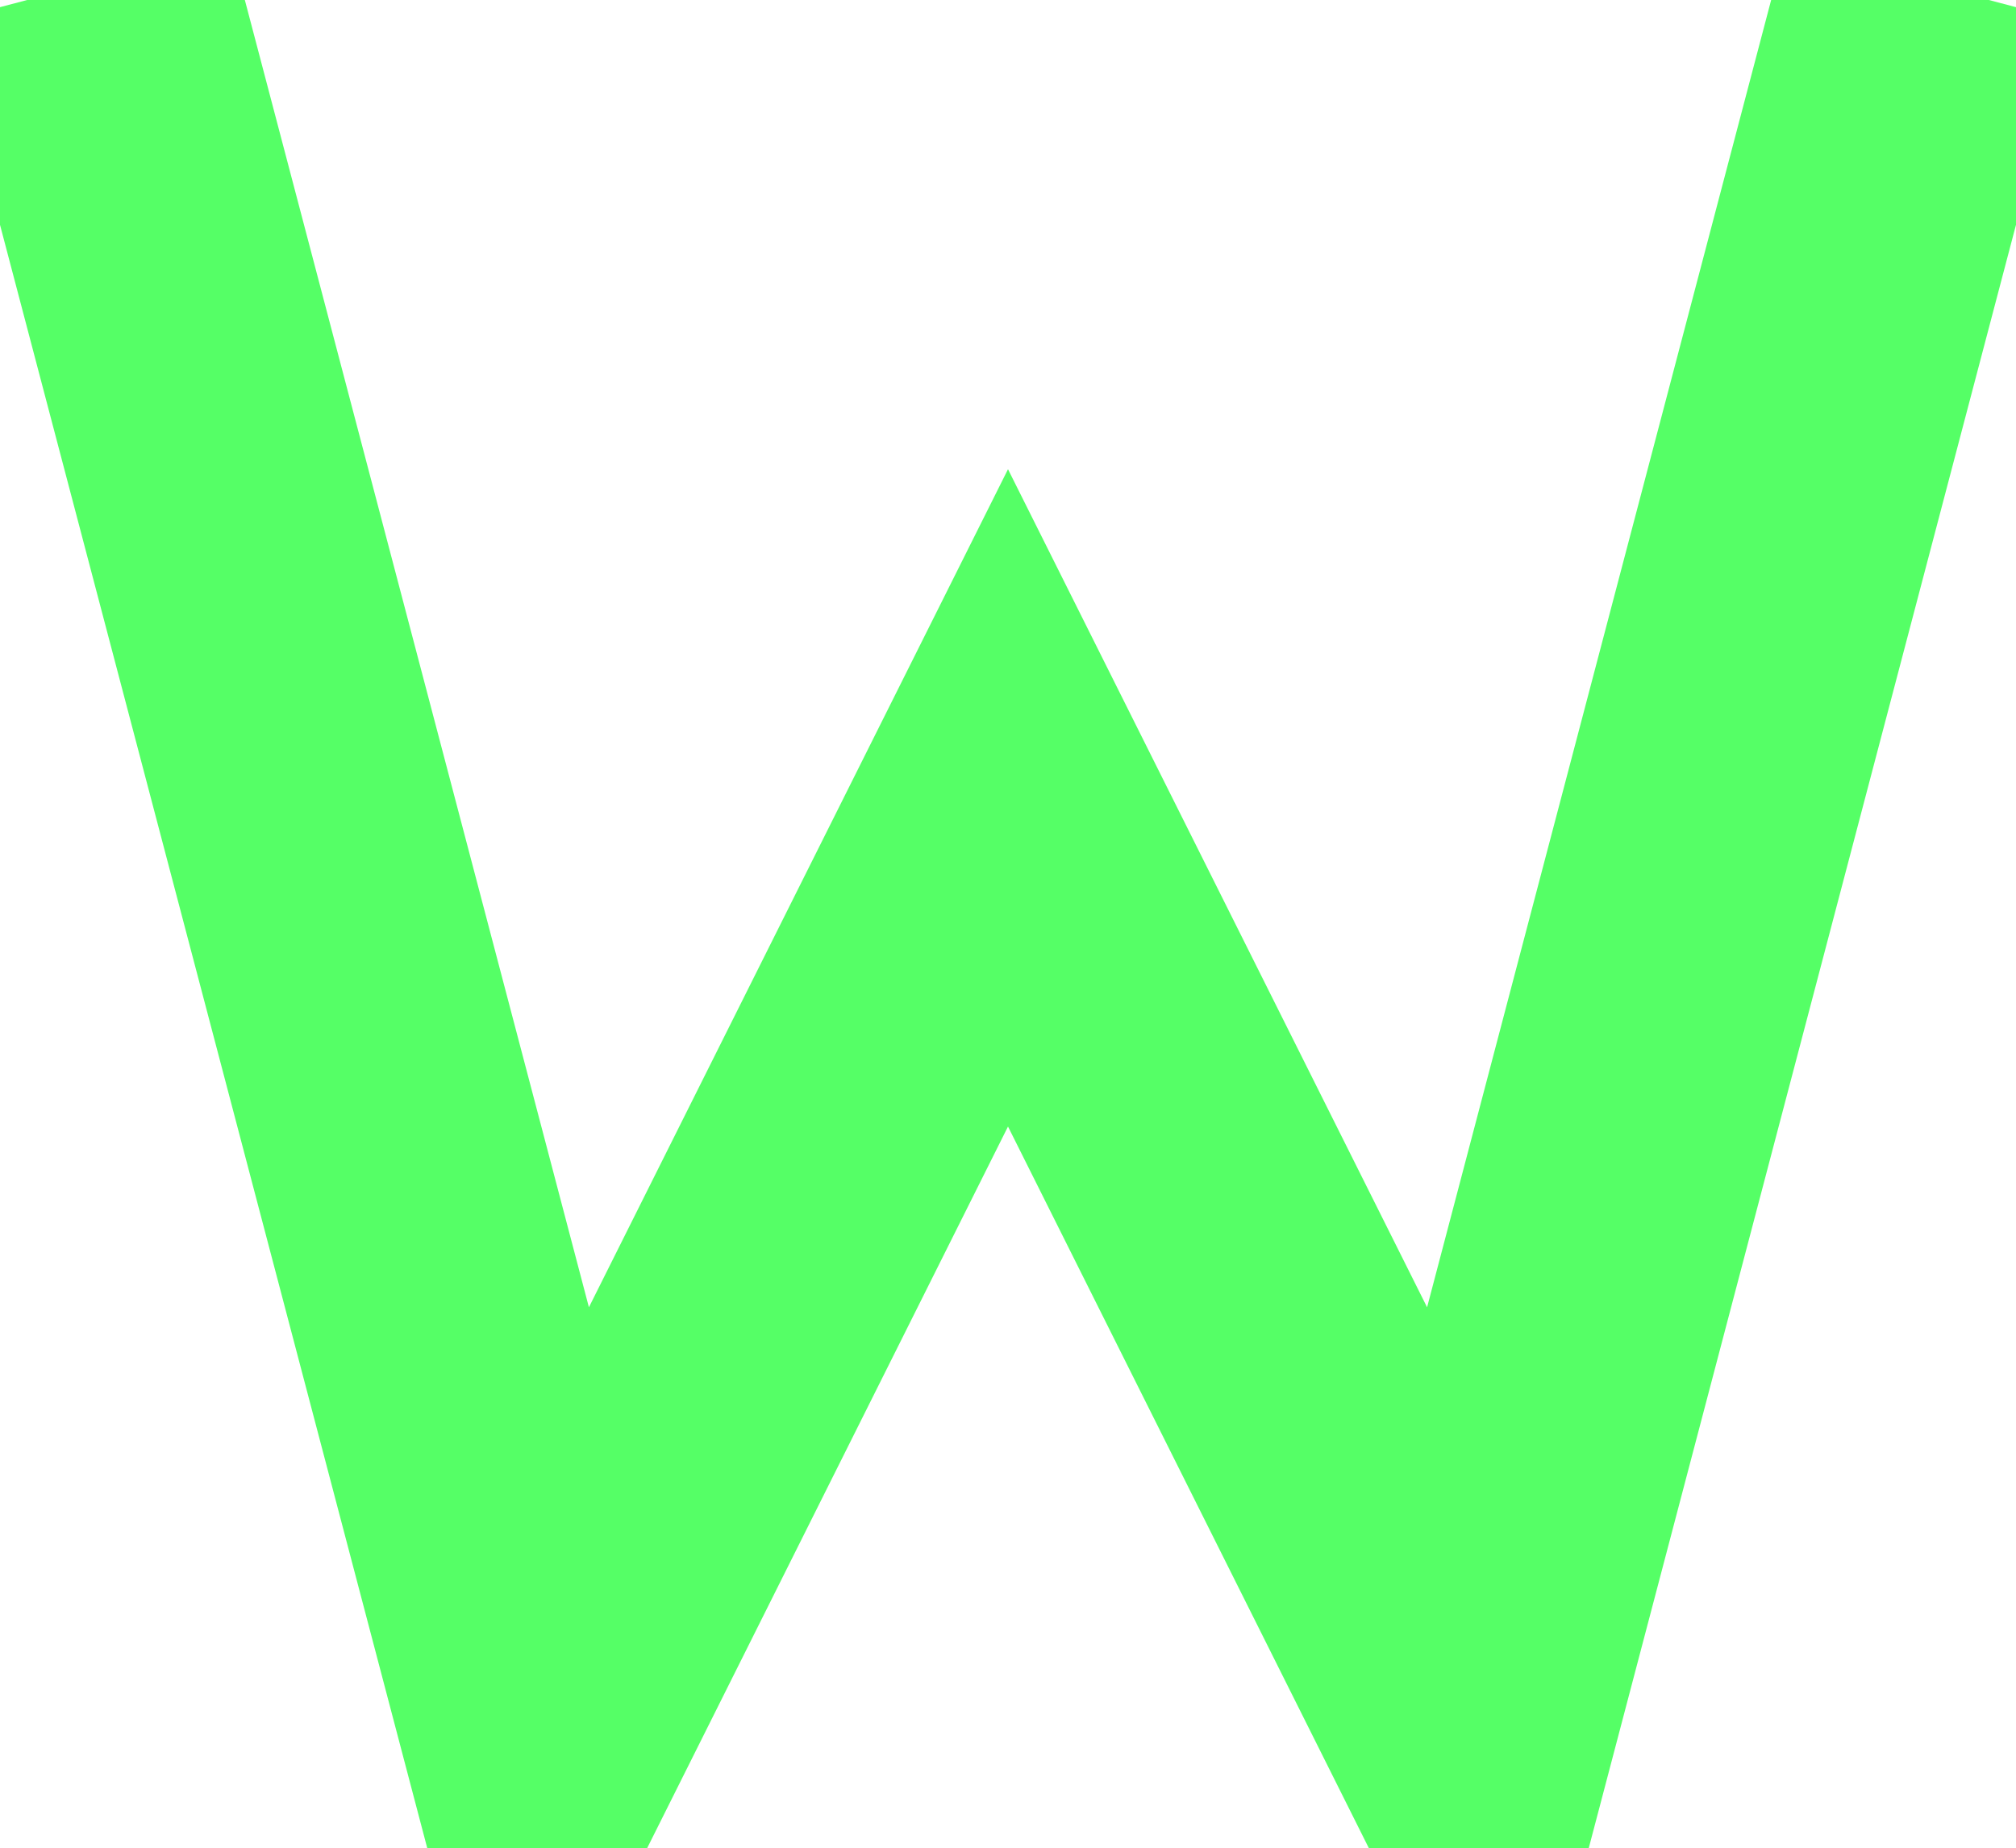
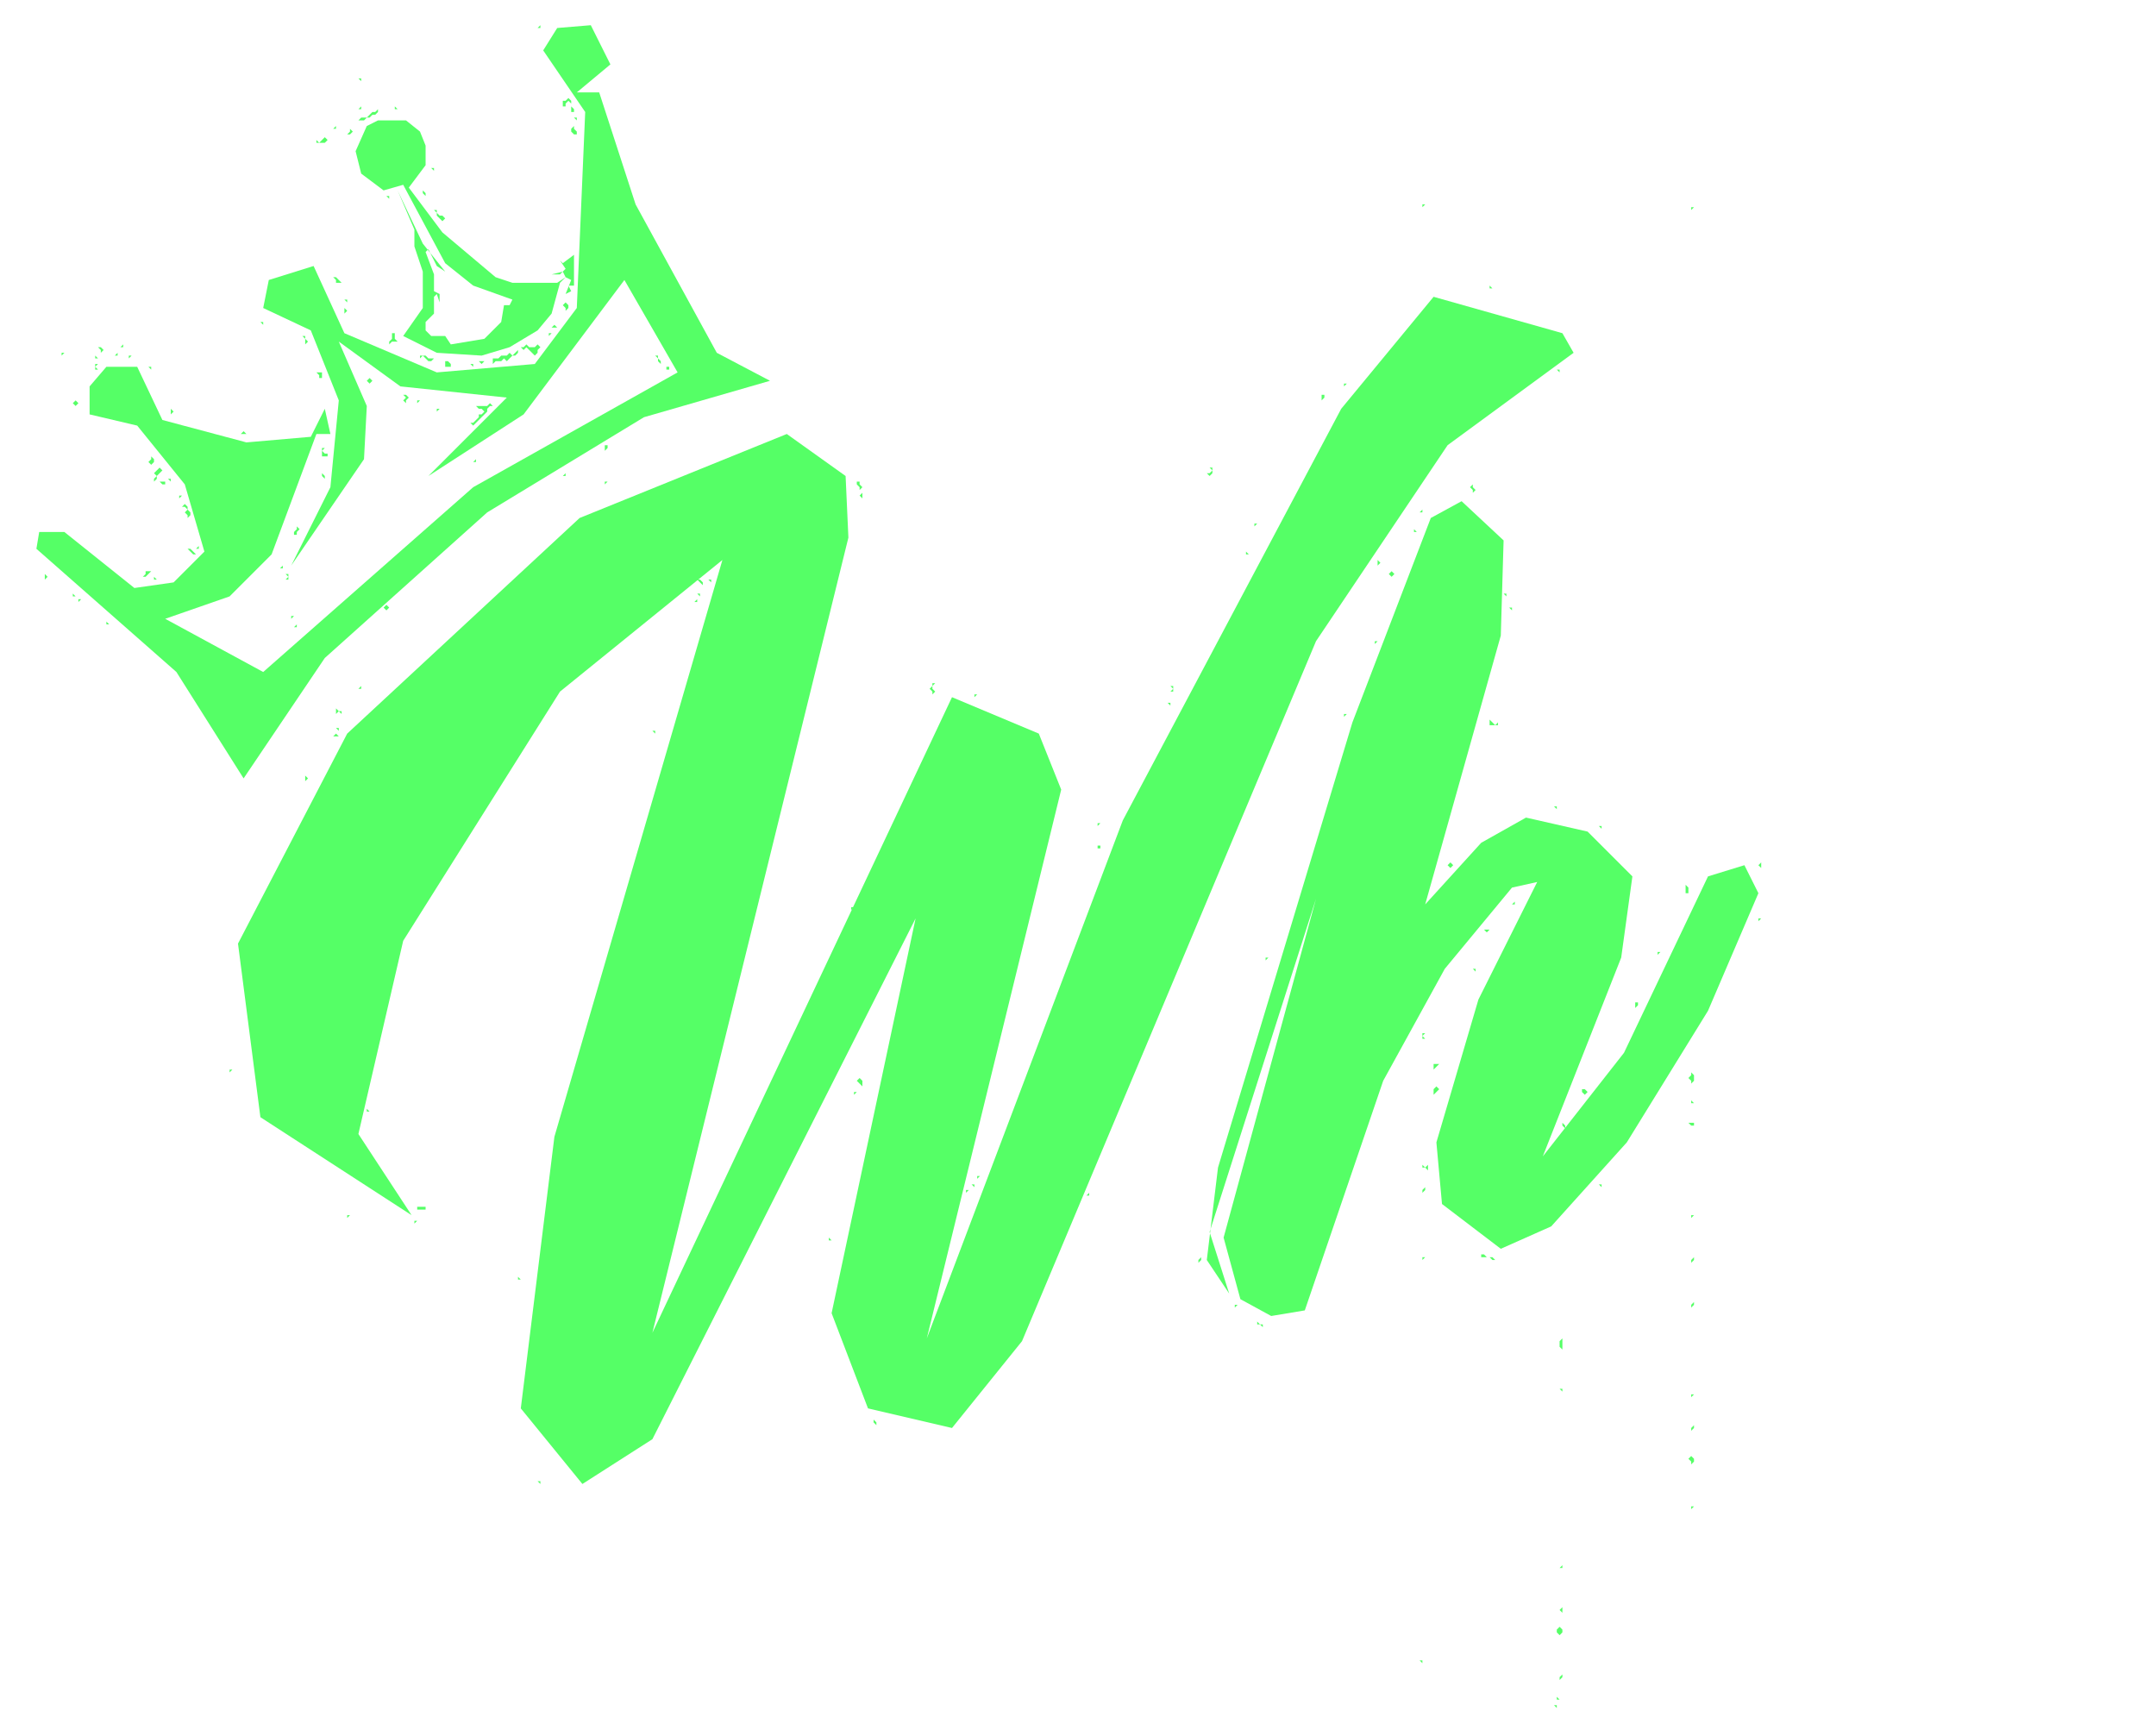
- <svg xmlns="http://www.w3.org/2000/svg" viewBox="0 0 48 44">
-   <path d="M3,3 L13,41 L24,19 L35,41 L45,3" fill="none" stroke="#55ff66" stroke-width="7" stroke-linecap="square" stroke-linejoin="miter" />
+ <svg xmlns="http://www.w3.org/2000/svg" viewBox="440 140 770 620">
+   <defs />
+   <polygon fill="#55ff66" points="995,749 996,750 996,749" />
+   <polygon fill="#55ff66" points="996,746 996,747 997,747 998,748" />
+   <polygon fill="#55ff66" points="971,741 972,742 973,742 972,742" />
+   <polygon fill="#55ff66" points="999,737 997,739 996,738 997,739 997,740 996,741 996,742 996,741 998,739 998,738" />
+   <polygon fill="#55ff66" points="947,733 948,734 948,733" />
+   <polygon fill="#55ff66" points="1045,732 1045,733 1044,734 1043,733 1044,734 1045,733" />
+   <polygon fill="#55ff66" points="1044,723 1045,724 1045,725 1044,726 1045,725 1045,724" />
+   <polygon fill="#55ff66" points="997,721 996,722 996,723 997,724 998,723 998,722" />
+   <polygon fill="#55ff66" points="1042,717 1043,717 1044,716 1045,717 1045,718 1044,719 1045,718 1046,719 1045,718 1045,717 1044,716 1043,717" />
+   <polygon fill="#55ff66" points="998,716 998,714 997,715 996,715 997,715" />
+   <polygon fill="#55ff66" points="1046,711 1045,710 1044,711 1045,710" />
+   <polygon fill="#55ff66" points="1046,703 1045,702 1044,703 1045,702" />
+   <polygon fill="#55ff66" points="996,698 996,699 997,700 996,701 996,702 996,701 997,700 998,700 998,699 997,700 996,699" />
+   <polygon fill="#55ff66" points="1094,690 1093,689 1092,690 1093,689" />
+   <polygon fill="#55ff66" points="1045,681 1044,682 1044,683 1045,684 1044,683 1044,682" />
+   <polygon fill="#55ff66" points="999,681 998,682 997,681 996,682 996,683 996,682 997,681 998,682" />
+   <polygon fill="#55ff66" points="1045,678 1044,678 1044,679" />
+   <polygon fill="#55ff66" points="1042,669 1043,669 1044,670 1045,670 1044,670 1043,669" />
+   <polygon fill="#55ff66" points="632,669 633,670 633,669" />
+   <polygon fill="#55ff66" points="632,665 633,666 632,667 633,666 634,666 633,666" />
+   <polygon fill="#55ff66" points="1045,658 1044,659 1044,660 1043,661 1042,661 1043,661 1044,662 1044,663 1045,662 1045,661 1044,660 1044,659" />
+   <polygon fill="#55ff66" points="949,657 948,658 948,659 948,658" />
+   <polygon fill="#55ff66" points="950,654 949,653 948,654 949,653" />
+   <polygon fill="#55ff66" points="1045,649 1044,650 1044,651 1045,650" />
+   <polygon fill="#55ff66" points="752,647 752,648 753,649 753,648" />
+   <polygon fill="#55ff66" points="1045,638 1044,638 1044,639" />
+   <polygon fill="#55ff66" points="996,635 998,637 998,636 997,636" />
+   <polygon fill="#55ff66" points="1092,626 1091,627 1091,628 1091,627" />
+   <polygon fill="#55ff66" points="699,617 699,618 698,619 699,618" />
+   <polygon fill="#55ff66" points="997,616 997,617 998,618 997,619 997,621 996,622 995,621 996,622 997,621 998,622 998,618 997,617" />
+   <polygon fill="#55ff66" points="894,612 893,613 893,614 894,615 895,614 894,615 893,614 893,613" />
+   <polygon fill="#55ff66" points="1190,611 1191,612 1191,614 1191,612" />
+   <polygon fill="#55ff66" points="888,611 889,612 889,613 890,613 891,614 891,613 890,613" />
+   <polygon fill="#55ff66" points="1045,605 1044,606 1044,607 1045,606" />
+   <polygon fill="#55ff66" points="948,605 949,605 950,606 949,605" />
+   <polygon fill="#55ff66" points="880,605 881,606 881,607 882,606 881,606" />
+   <polygon fill="#55ff66" points="681,598 679,600 678,599 679,600 678,601" />
+   <polygon fill="#55ff66" points="624,595 625,596 625,597 626,597" />
+   <polygon fill="#55ff66" points="1045,589 1044,590 1044,591 1045,590" />
+   <polygon fill="#55ff66" points="949,589 948,589 948,590" />
+   <polygon fill="#55ff66" points="869,589 868,590 868,591 869,590" />
+   <polygon fill="#55ff66" points="977,589 978,589 979,590 981,590 979,590 978,589 979,588 978,589" />
+   <polygon fill="#55ff66" points="968,590 969,589 972,589 973,590 972,591 973,590 975,590 974,590 973,589 971,589 970,588 969,588 969,589" />
+   <polygon fill="#55ff66" points="1089,586 1090,587 1091,587 1090,587" />
+   <polygon fill="#55ff66" points="736,582 736,583 737,583" />
+   <polygon fill="#55ff66" points="589,576 588,576 588,577" />
+   <polygon fill="#55ff66" points="1045,574 1044,574 1044,575" />
+   <polygon fill="#55ff66" points="564,574 564,575 565,574 566,574 567,575 566,574" />
+   <polygon fill="#55ff66" points="589,571 589,572 592,572 592,571" />
+   <polygon fill="#55ff66" points="827,566 828,567 829,567 829,566 828,567" />
+   <polygon fill="#55ff66" points="1011,563 1012,564 1012,563" />
+   <polygon fill="#55ff66" points="948,563 949,564 948,565 948,566 949,565 950,566 950,567 950,566 951,565 950,566 949,565 949,564" />
+   <polygon fill="#55ff66" points="787,563 788,564 788,563" />
+   <polygon fill="#55ff66" points="784,563 784,564 785,565 785,566 786,565 785,565 784,564" />
+   <polygon fill="#55ff66" points="789,561 790,560 791,560 789,560" />
+   <polygon fill="#55ff66" points="1018,555 1017,556 1018,557 1017,556" />
+   <polygon fill="#55ff66" points="949,553 950,554 950,556 949,557 948,556 948,557 949,557 950,558 950,560 949,561 948,560 948,559 948,560 949,561 950,560 950,554" />
+   <polygon fill="#55ff66" points="1021,551 1022,552 1023,551 1022,552" />
+   <polygon fill="#55ff66" points="838,546 837,546 836,547 837,546" />
+   <polygon fill="#55ff66" points="1043,541 1044,542 1045,542 1045,541" />
+   <polygon fill="#55ff66" points="1001,541 1000,541 999,542 998,541 998,542 999,543 999,544 999,542 1000,541" />
+   <polygon fill="#55ff66" points="633,542 634,541 635,542 636,542 635,542 634,541" />
+   <polygon fill="#55ff66" points="637,537 636,538 636,540 636,538" />
+   <polygon fill="#55ff66" points="632,537 633,538 632,539 633,538" />
+   <polygon fill="#55ff66" points="1001,535 1000,536 1000,537 1000,536" />
+   <polygon fill="#55ff66" points="571,534 571,537 572,537 571,536" />
+   <polygon fill="#55ff66" points="1002,533 1003,534 1003,535 1003,534" />
+   <polygon fill="#55ff66" points="1044,531 1044,534 1045,534 1044,533" />
+   <polygon fill="#55ff66" points="746,530 747,531 746,530 745,530 745,532 744,533 745,532 745,531" />
+   <polygon fill="#55ff66" points="1004,528 1005,529 1005,530 1006,531 1007,530 1008,531 1006,529 1005,529" />
+   <polygon fill="#55ff66" points="953,528 952,529 952,531 953,532 952,533 953,532 952,531 954,529" />
+   <polygon fill="#55ff66" points="1011,523 1012,524 1013,523 1012,524" />
+   <polygon fill="#55ff66" points="523,522 522,522 522,523" />
+   <polygon fill="#55ff66" points="1045,521 1045,522 1044,523 1044,524 1043,525 1042,525 1043,525 1044,526 1044,527 1045,526 1045,524 1044,523 1045,522" />
+   <polygon fill="#55ff66" points="1043,521 1042,522 1042,523 1042,522" />
+   <polygon fill="#55ff66" points="746,521 747,522 747,525 745,527 745,528 745,527 746,526 748,528 748,526 747,525 747,522 748,521 747,522" />
+   <polygon fill="#55ff66" points="954,520 952,520 952,523 952,522" />
+   <polygon fill="#55ff66" points="948,509 948,511 949,511 948,510 949,509" />
+   <polygon fill="#55ff66" points="961,506 960,507 960,508 960,507" />
+   <polygon fill="#55ff66" points="755,500 755,501 754,502 754,504 753,505 754,504 754,502 755,501" />
+   <polygon fill="#55ff66" points="1028,496 1027,496 1025,498 1024,498 1024,500 1025,499 1026,500 1025,499 1025,498 1026,497 1027,498 1026,497 1027,496" />
+   <polygon fill="#55ff66" points="1056,493 1056,494 1055,495 1056,494" />
+   <polygon fill="#55ff66" points="965,486 966,486 967,487 967,486" />
+   <polygon fill="#55ff66" points="650,486 651,487 651,488 651,487" />
+   <polygon fill="#55ff66" points="893,482 892,482 892,484 892,483" />
+   <polygon fill="#55ff66" points="1033,480 1032,480 1032,481" />
+   <polygon fill="#55ff66" points="1090,475 1091,475 1092,476 1091,475" />
+   <polygon fill="#55ff66" points="969,472 970,472 971,473 972,472" />
+   <polygon fill="#55ff66" points="1069,468 1068,468 1068,471 1068,469" />
+   <polygon fill="#55ff66" points="745,464 744,464 744,467 744,465" />
+   <polygon fill="#55ff66" points="1042,461 1040,463 1041,464 1040,465 1041,464 1040,463" />
+   <polygon fill="#55ff66" points="983,460 982,459 983,460 981,462 980,461 979,461 978,462 979,461 980,461 981,462 980,463 981,463 981,462" />
+   <polygon fill="#55ff66" points="1042,456 1042,459 1043,459 1044,460 1043,459 1043,457" />
+   <polygon fill="#55ff66" points="745,456 745,457 746,458 745,457" />
+   <polygon fill="#55ff66" points="1067,448 1070,451 1069,452 1070,451 1069,450 1069,448 1068,449" />
+   <polygon fill="#55ff66" points="956,448 958,450 959,449 958,448 957,449" />
+   <polygon fill="#55ff66" points="832,442 832,443 833,443 833,442" />
+   <polygon fill="#55ff66" points="755,441 755,443 756,444 755,443" />
+   <polygon fill="#55ff66" points="1017,440 1016,441 1018,443 1016,441" />
+   <polygon fill="#55ff66" points="1043,437 1044,438 1045,438 1044,438" />
+   <polygon fill="#55ff66" points="1009,436 1010,435 1011,435 1012,436 1012,435 1010,435" />
+   <polygon fill="#55ff66" points="833,434 832,434 832,435" />
+   <polygon fill="#55ff66" points="761,429 762,430 762,431 762,430" />
+   <polygon fill="#55ff66" points="996,428 995,428 996,429 995,430 996,429" />
+   <polygon fill="#55ff66" points="549,416 549,419 548,420 550,418 549,417" />
+   <polygon fill="#55ff66" points="768,410 768,411 769,412 768,411" />
+   <polygon fill="#55ff66" points="912,409 914,409 915,410 914,409" />
+   <polygon fill="#55ff66" points="849,407 849,408 850,409 849,408" />
+   <polygon fill="#55ff66" points="732,407 731,408 731,409 731,408" />
+   <polygon fill="#55ff66" points="972,404 971,405 970,405 971,405" />
+   <polygon fill="#55ff66" points="673,401 674,402 674,403 673,404 674,403 675,404 674,403 674,401" />
+   <polygon fill="#55ff66" points="561,400 560,400 561,401 559,403 561,403 560,402 561,401" />
+   <polygon fill="#55ff66" points="636,398 635,397 634,398 635,397" />
+   <polygon fill="#55ff66" points="972,397 973,396 972,397 972,399 975,399 975,398 974,399" />
+   <polygon fill="#55ff66" points="676,396 677,397 676,396 675,397 675,398 675,397" />
+   <polygon fill="#55ff66" points="922,394 921,395 920,395 920,396 921,395 922,396 921,395" />
+   <polygon fill="#55ff66" points="566,394 566,395 567,396 565,398 564,397 564,395 564,397 565,398 564,399 567,396 566,395" />
+   <polygon fill="#55ff66" points="561,392 560,393 560,395 561,394 562,395 562,394 561,394 560,393" />
+   <polygon fill="#55ff66" points="859,390 858,391 856,391 857,391 858,392 858,391" />
+   <polygon fill="#55ff66" points="793,389 792,390 791,390 792,390" />
+   <polygon fill="#55ff66" points="770,389 771,389 773,391 773,396 773,391 771,389" />
+   <polygon fill="#55ff66" points="784,388 785,388 786,387 787,387 788,388 788,389 789,388 788,388 787,387 786,387 785,388" />
+   <polygon fill="#55ff66" points="858,385 859,386 858,387 859,387 860,388 859,387 859,385" />
+   <polygon fill="#55ff66" points="774,384 773,384 773,385 772,386 773,387 773,388 774,387 773,386 773,385" />
+   <polygon fill="#55ff66" points="570,384 568,386 569,386 569,385" />
+   <polygon fill="#55ff66" points="1044,379 1044,380 1043,381 1044,380 1045,381 1045,382 1044,383 1045,382 1045,381 1044,380" />
+   <polygon fill="#55ff66" points="929,375 929,376 930,377 929,376" />
+   <polygon fill="#55ff66" points="492,373 493,374 492,375 493,374 494,375" />
+   <polygon fill="#55ff66" points="525,370 524,371 525,372 524,371" />
+   <polygon fill="#55ff66" points="931,369 931,371 932,372 931,371 931,370 932,369 933,370 932,369" />
+   <polygon fill="#55ff66" points="682,368 683,369 684,369 685,368 686,369 685,368 684,369 683,369" />
+   <polygon fill="#55ff66" points="568,367 567,367 566,368 567,367" />
+   <polygon fill="#55ff66" points="547,362 545,364 544,363 545,364 546,364 546,363" />
+   <polygon fill="#55ff66" points="478,361 478,363 479,363 480,362 479,363 478,362" />
+   <polygon fill="#55ff66" points="601,360 599,362 598,361 599,362 598,363" />
+   <polygon fill="#55ff66" points="545,360 544,360 544,361" />
+   <polygon fill="#55ff66" points="513,363 514,363 515,362 516,362 517,361 516,360 514,360 516,360 517,361 516,362 515,362 514,363" />
+   <polygon fill="#55ff66" points="979,357 980,358 980,359 980,357" />
+   <polygon fill="#55ff66" points="579,357 578,356 576,358 577,357 578,358" />
+   <polygon fill="#55ff66" points="977,352 978,353 978,352" />
+   <polygon fill="#55ff66" points="690,352 689,352 690,353 688,355 689,355 689,354 690,353" />
+   <polygon fill="#55ff66" points="466,352 466,353 467,353 468,354 468,355 469,354 470,355 470,356 470,355 469,354 468,354" />
+   <polygon fill="#55ff66" points="693,350 692,351 692,352 692,351" />
+   <polygon fill="#55ff66" points="693,347 694,348 694,347" />
+   <polygon fill="#55ff66" points="689,347 691,349 691,348 690,347" />
+   <polygon fill="#55ff66" points="589,346 586,349 587,348 588,349 587,348" />
+   <polygon fill="#55ff66" points="1045,345 1045,346 1044,347 1045,346" />
+   <polygon fill="#55ff66" points="496,345 495,346 495,347 496,347 495,346" />
+   <polygon fill="#55ff66" points="456,345 456,347 457,346" />
+   <polygon fill="#55ff66" points="937,344 936,345 937,346 936,347 938,345" />
+   <polygon fill="#55ff66" points="544,344 543,345 541,345 542,345 543,346 542,347 543,347 543,345" />
+   <polygon fill="#55ff66" points="494,344 492,344 492,345 491,346 489,346 492,346 493,347 492,346" />
+   <polygon fill="#55ff66" points="622,342 621,343 620,343 621,343" />
+   <polygon fill="#55ff66" points="1043,341 1044,342 1045,342 1044,342" />
+   <polygon fill="#55ff66" points="541,341 541,342 540,343 541,343" />
+   <polygon fill="#55ff66" points="933,338 932,339 932,343 932,342 933,341 932,340 932,339" />
+   <polygon fill="#55ff66" points="885,337 885,338 886,338" />
+   <polygon fill="#55ff66" points="511,335 509,337 508,336 507,336 509,338 510,338 509,337 510,336 511,336" />
+   <polygon fill="#55ff66" points="476,335 477,335 478,336 477,337 479,335 478,336 477,335" />
+   <polygon fill="#55ff66" points="945,329 945,330 946,330" />
+   <polygon fill="#55ff66" points="548,328 547,329 546,328 546,329 545,330 545,331 546,331 546,330" />
+   <polygon fill="#55ff66" points="889,327 888,327 888,328" />
+   <polygon fill="#55ff66" points="949,321 947,323 948,323 948,322" />
+   <polygon fill="#55ff66" points="550,320 550,321 549,322 550,321" />
+   <polygon fill="#55ff66" points="962,319 951,325 923,398 875,557 871,590 879,602 872,580 910,461 877,582 883,604 894,610 906,608 934,526 956,486 980,457 989,455 968,497 953,548 955,570 976,586 994,578 1021,548 1050,501 1068,459 1063,449 1050,453 1020,516 991,553 1019,482 1023,453 1007,437 985,432 969,441 949,463 976,367 977,333" />
+   <polygon fill="#55ff66" points="506,319 506,320 505,321 506,321 507,322 506,323 507,324 507,325 508,324 508,323 507,322 507,321 506,320" />
+   <polygon fill="#55ff66" points="505,317 504,317 504,319 504,318" />
+   <polygon fill="#55ff66" points="960,315 962,315 963,316 962,317 963,316 962,315" />
+   <polygon fill="#55ff66" points="964,314 965,314 966,315 966,316 967,317 966,316 967,315 966,314 966,313 965,314" />
+   <polygon fill="#55ff66" points="663,313 662,314 661,313 660,314 659,314 660,314 661,313 662,314" />
+   <polygon fill="#55ff66" points="605,313 606,314 605,315 606,314" />
+   <polygon fill="#55ff66" points="953,312 954,313 955,313 954,313" />
+   <polygon fill="#55ff66" points="746,312 746,313 745,314 746,313 747,314 747,315 748,316 747,317 748,318 748,316 747,315 748,314 747,313 747,312" />
+   <polygon fill="#55ff66" points="656,312 656,314 657,315 656,314 656,313 657,312" />
+   <polygon fill="#55ff66" points="641,310 642,310 642,309 643,308 645,308 643,308 642,309 641,308 642,309" />
+   <polygon fill="#55ff66" points="873,307 872,307 873,308 872,309 871,309 872,310 871,311 873,309" />
+   <polygon fill="#55ff66" points="554,307 555,308 555,310 556,311 556,310 555,309 555,308" />
+   <polygon fill="#55ff66" points="672,306 672,307 673,308 672,307" />
+   <polygon fill="#55ff66" points="610,304 608,306 607,306 608,306 609,305 610,305" />
+   <polygon fill="#55ff66" points="494,303 494,304 493,305 492,305 493,305 494,306 495,305 497,307 495,309 496,310 495,311 495,313 495,312 496,311 498,313 499,313 500,314 499,315 498,315 499,315 500,314 499,313 499,312 500,311 502,313 502,314 503,315 504,315 503,315 502,314 502,313 501,312 501,311 500,311 499,310 500,311 499,312 497,312 496,311 496,310 498,308 495,305 495,304" />
+   <polygon fill="#55ff66" points="1042,301 1043,301 1044,302 1044,303 1044,302 1043,301" />
+   <polygon fill="#55ff66" points="654,300 653,301 653,302 653,301" />
+   <polygon fill="#55ff66" points="616,301 615,300 614,301 615,300" />
+   <polygon fill="#55ff66" points="555,300 555,303 557,303 557,302 558,301 557,302 556,302 555,301 556,300" />
+   <polygon fill="#55ff66" points="658,298 659,299 658,298 657,299 656,299 656,301 657,300 658,301 658,302 658,301 657,300 657,299" />
+   <polygon fill="#55ff66" points="664,295 663,296 662,296 663,296" />
+   <polygon fill="#55ff66" points="477,295 478,295 479,296 478,297 479,296 478,295" />
+   <polygon fill="#55ff66" points="1043,293 1044,294 1044,295 1044,294" />
+   <polygon fill="#55ff66" points="529,295 528,295 527,294 527,293 527,294 526,295 524,295" />
+   <polygon fill="#55ff66" points="472,293 473,294 472,295 473,294" />
+   <polygon fill="#55ff66" points="724,292 725,292 726,293 725,292" />
+   <polygon fill="#55ff66" points="912,291 913,292 914,291 913,292" />
+   <polygon fill="#55ff66" points="505,288 506,289 506,290 507,291 508,291 507,291 506,290 506,289" />
+   <polygon fill="#55ff66" points="973,286 964,295 966,293 967,294 966,293 969,290 970,291 969,290" />
+   <polygon fill="#55ff66" points="597,286 596,286 596,287" />
+   <polygon fill="#55ff66" points="503,286 502,287 501,286 501,288" />
+   <polygon fill="#55ff66" points="606,286 605,285 604,286 602,286 604,286 605,285" />
+   <polygon fill="#55ff66" points="615,284 614,285 608,285 610,285 611,286 612,286 613,287 612,288 611,288 611,289 610,290 608,288 610,290 609,291 608,291 609,292 608,293 614,287 614,286 615,285 616,285" />
+   <polygon fill="#55ff66" points="917,283 917,284 916,285 917,286 916,285 917,284" />
+   <polygon fill="#55ff66" points="467,282 467,283 466,284 467,285 468,284 467,283" />
+   <polygon fill="#55ff66" points="913,281 912,281 912,283 913,282" />
+   <polygon fill="#55ff66" points="583,281 584,281 585,282 584,283 585,284 585,285 585,283 586,282 588,282 589,283 589,284 590,283 592,283 589,283 588,282 586,282 585,281" />
+   <polygon fill="#55ff66" points="999,277 998,278 998,279 998,278" />
+   <polygon fill="#55ff66" points="989,277 988,277 987,278 988,279 987,278 988,277" />
+   <polygon fill="#55ff66" points="921,277 920,277 920,278" />
+   <polygon fill="#55ff66" points="572,275 571,276 572,277 572,278 572,277 573,276 574,276 573,276" />
+   <polygon fill="#55ff66" points="553,273 554,274 554,275 553,276 553,277 553,276 554,275 555,275 556,276 555,277 556,278 556,279 556,278 555,277 556,276 555,275 555,273" />
+   <polygon fill="#55ff66" points="996,272 997,273 996,274 997,273 998,274 997,273 997,272" />
+   <polygon fill="#55ff66" points="924,273 923,272 924,273 923,274 922,274 923,274" />
+   <polygon fill="#55ff66" points="678,271 678,272 679,272 679,271" />
+   <polygon fill="#55ff66" points="493,271 496,274 496,275 497,276 496,275 496,274 494,272 494,271" />
+   <polygon fill="#55ff66" points="608,270 609,271 609,270" />
+   <polygon fill="#55ff66" points="603,270 605,270 606,271 605,270" />
+   <polygon fill="#55ff66" points="611,269 612,270 613,269 614,269" />
+   <polygon fill="#55ff66" points="599,269 599,271 601,271 601,270 600,269" />
+   <polygon fill="#55ff66" points="1044,268 1043,269 1044,270 1043,269" />
+   <polygon fill="#55ff66" points="676,266 675,267 674,267 675,268 675,269 676,270 676,269 677,268 676,269 675,268 675,267" />
+   <polygon fill="#55ff66" points="589,266 590,267 590,268 591,267 593,269 594,269 595,270 594,269 595,268 596,268 593,268 592,267 590,267" />
+   <polygon fill="#55ff66" points="482,266 481,267 480,267 482,267" />
+   <polygon fill="#55ff66" points="462,267 463,266 465,266 462,266" />
+   <polygon fill="#55ff66" points="652,265 651,266 652,267 651,268 652,267 651,266" />
+   <polygon fill="#55ff66" points="489,266 488,265 489,266 488,267 486,267 486,268 487,267 488,267" />
+   <polygon fill="#55ff66" points="1006,265 1005,264 1004,265 1005,264" />
+   <polygon fill="#55ff66" points="476,264 475,264 476,265 476,267 475,268 474,267 474,266 472,264 474,266 474,268 475,268 476,269 475,270 474,270 474,272 472,274 474,272 475,272 474,271 476,269 477,269 476,269 475,268 476,267 476,266 477,265" />
+   <polygon fill="#55ff66" points="485,262 483,264 484,264 484,263" />
+   <polygon fill="#55ff66" points="548,260 549,261 549,263 551,265 551,266 551,265 549,263 550,262 549,261 549,260" />
+   <polygon fill="#55ff66" points="638,259 636,259 636,260 635,261 634,260 632,262 632,263 631,264 629,264 628,263 627,264 626,264 623,267 622,266 621,267 619,267 618,268 616,268 616,270 617,269 619,269 620,268 621,269 623,267 624,267 625,266 625,265 626,264 627,265 628,264 631,267 632,266 632,265 633,264 632,263 632,262 634,260 636,262 635,263 636,262 635,261 637,259" />
+   <polygon fill="#55ff66" points="581,259 580,259 580,261 579,262 579,264 579,263 580,262 582,262 581,261" />
+   <polygon fill="#55ff66" points="613,258 611,258 610,259 609,259 608,260 609,259 610,259 611,258" />
+   <polygon fill="#55ff66" points="583,257 582,256 581,257 582,256" />
+   <polygon fill="#55ff66" points="533,255 536,258 536,259 536,258 535,257 536,256 535,257 534,256 534,255" />
+   <polygon fill="#55ff66" points="1044,251 1044,252 1045,253 1044,254 1045,253 1044,252" />
+   <polygon fill="#55ff66" points="640,251 640,252 638,254 638,256 637,257 636,257 639,257 638,256 638,254 640,252" />
+   <polygon fill="#55ff66" points="482,251 483,252 482,253 483,254 482,253 483,252" />
+   <polygon fill="#55ff66" points="586,250 586,251 587,252 586,251" />
+   <polygon fill="#55ff66" points="563,250 563,252 564,251" />
+   <polygon fill="#55ff66" points="943,250 942,249 941,250 942,249" />
+   <polygon fill="#55ff66" points="667,249 667,250 668,251 667,250" />
+   <polygon fill="#55ff66" points="666,247 665,248 664,248 665,248" />
+   <polygon fill="#55ff66" points="642,247 642,248 641,249 642,250 642,252 642,251 643,250 643,249 642,248" />
+   <polygon fill="#55ff66" points="944,246 945,247 945,248 945,247" />
+   <polygon fill="#55ff66" points="565,246 564,247 563,247 562,248 563,247 564,248 564,247" />
+   <polygon fill="#55ff66" points="998,259 952,246 919,286 841,433 771,618 819,422 811,402 780,389 673,616 743,332 742,310 721,295 647,325 564,402 525,477 533,539 587,574 568,545 584,476 640,387 698,340 638,546 626,643 648,670 673,654 767,468 737,609 750,643 780,650 805,619 910,369 957,299 1002,266" />
+   <polygon fill="#55ff66" points="664,243 664,244 665,245 664,244" />
+   <polygon fill="#55ff66" points="563,243 562,243 561,244 562,243" />
+   <polygon fill="#55ff66" points="972,241 972,243 971,244 972,243 973,243 972,242" />
+   <polygon fill="#55ff66" points="558,238 560,240 560,241 562,241 560,239 559,239" />
+   <polygon fill="#55ff66" points="595,215 596,216 596,217 598,219 599,218 598,217 599,216 598,217 597,217 596,216 596,215" />
+   <polygon fill="#55ff66" points="1043,213 1044,214 1044,215 1045,214 1044,214" />
+   <polygon fill="#55ff66" points="949,213 948,213 948,214" />
+   <polygon fill="#55ff66" points="581,213 581,214 582,215 582,216 582,215 581,214" />
+   <polygon fill="#55ff66" points="576,210 577,211 578,210 579,211 579,212 579,210 578,210 577,211" />
+   <polygon fill="#55ff66" points="591,208 591,209 593,211 593,212 593,211 592,210 592,209" />
+   <polygon fill="#55ff66" points="594,200 595,201 595,200" />
+   <polygon fill="#55ff66" points="1045,197 1044,198 1044,199 1044,198" />
+   <polygon fill="#55ff66" points="998,195 998,196 997,197 998,196" />
+   <polygon fill="#55ff66" points="562,195 563,195 564,196 563,195" />
+   <polygon fill="#55ff66" points="561,192 562,193 563,193 562,193" />
+   <polygon fill="#55ff66" points="557,190 556,189 554,191 553,190 553,191 556,191" />
+   <polygon fill="#55ff66" points="567,186 566,187 565,186 565,187 564,188 562,188 565,188" />
+   <polygon fill="#55ff66" points="645,185 644,186 644,187 645,188 646,188 646,187 645,186" />
+   <polygon fill="#55ff66" points="560,185 559,186 560,186" />
+   <polygon fill="#55ff66" points="571,185 567,194 569,202 577,208 584,206 599,234 609,242 623,247 622,249 620,249 619,255 613,261 601,263 599,260 594,260 592,258 592,255 595,252 595,246 596,245 597,248 597,245 595,244 595,238 592,230 593,229 596,235 599,237 591,227 582,208 588,222 588,228 591,237 591,250 584,260 596,266 612,267 622,264 632,258 637,252 640,241 642,239 644,240 642,245 644,244 643,242 645,242 645,231 641,234 640,233 642,236 640,238 637,238 641,237 642,239 639,241 623,241 617,239 598,223 586,207 592,199 592,192 590,187 585,183 575,183" />
+   <polygon fill="#55ff66" points="644,182 645,182 646,183 646,182" />
+   <polygon fill="#55ff66" points="588,182 590,184 591,183 592,184 591,183 590,184" />
+   <polygon fill="#55ff66" points="575,179 574,180 573,180 571,182 569,182 568,183 567,183 570,183 571,182 572,182 573,181 574,181 575,180" />
+   <polygon fill="#55ff66" points="581,178 581,179 583,179 582,179" />
+   <polygon fill="#55ff66" points="569,178 568,179 569,179 570,180 569,179" />
+   <polygon fill="#55ff66" points="656,175 657,176 656,177 657,176" />
+   <polygon fill="#55ff66" points="641,176 641,178 642,178 642,177 643,176 644,177 644,180 645,180 645,179 644,178 644,176 643,175 642,176" />
+   <polygon fill="#55ff66" points="567,175 568,176 569,175 568,176" />
+   <polygon fill="#55ff66" points="637,174 636,175 637,174 638,175 638,176 638,175" />
+   <polygon fill="#55ff66" points="999,169 998,170 998,171 998,170" />
+   <polygon fill="#55ff66" points="568,168 569,169 569,168" />
+   <polygon fill="#55ff66" points="1045,165 1044,166 1043,165 1044,166 1044,167 1044,166" />
+   <polygon fill="#55ff66" points="1045,161 1044,162 1044,163 1044,162" />
+   <polygon fill="#55ff66" points="1043,149 1044,150 1044,151 1044,150" />
+   <polygon fill="#55ff66" points="651,149 639,150 634,158 649,180 646,250 631,270 596,273 563,259 552,235 536,240 534,250 551,258 561,283 558,314 544,342 570,304 571,285 561,262 583,278 621,282 593,310 627,288 663,240 682,273 609,314 534,380 499,361 522,353 537,338 553,295 558,295 556,286 551,296 528,298 498,290 489,271 478,271 472,278 472,288 489,292 506,313 513,337 502,348 488,350 463,330 454,330 453,336 503,380 527,418 556,375 614,323 670,289 715,276 696,266 667,213 654,173 646,173 658,163" />
+   <polygon fill="#55ff66" points="633,149 632,150 633,150" />
</svg>
